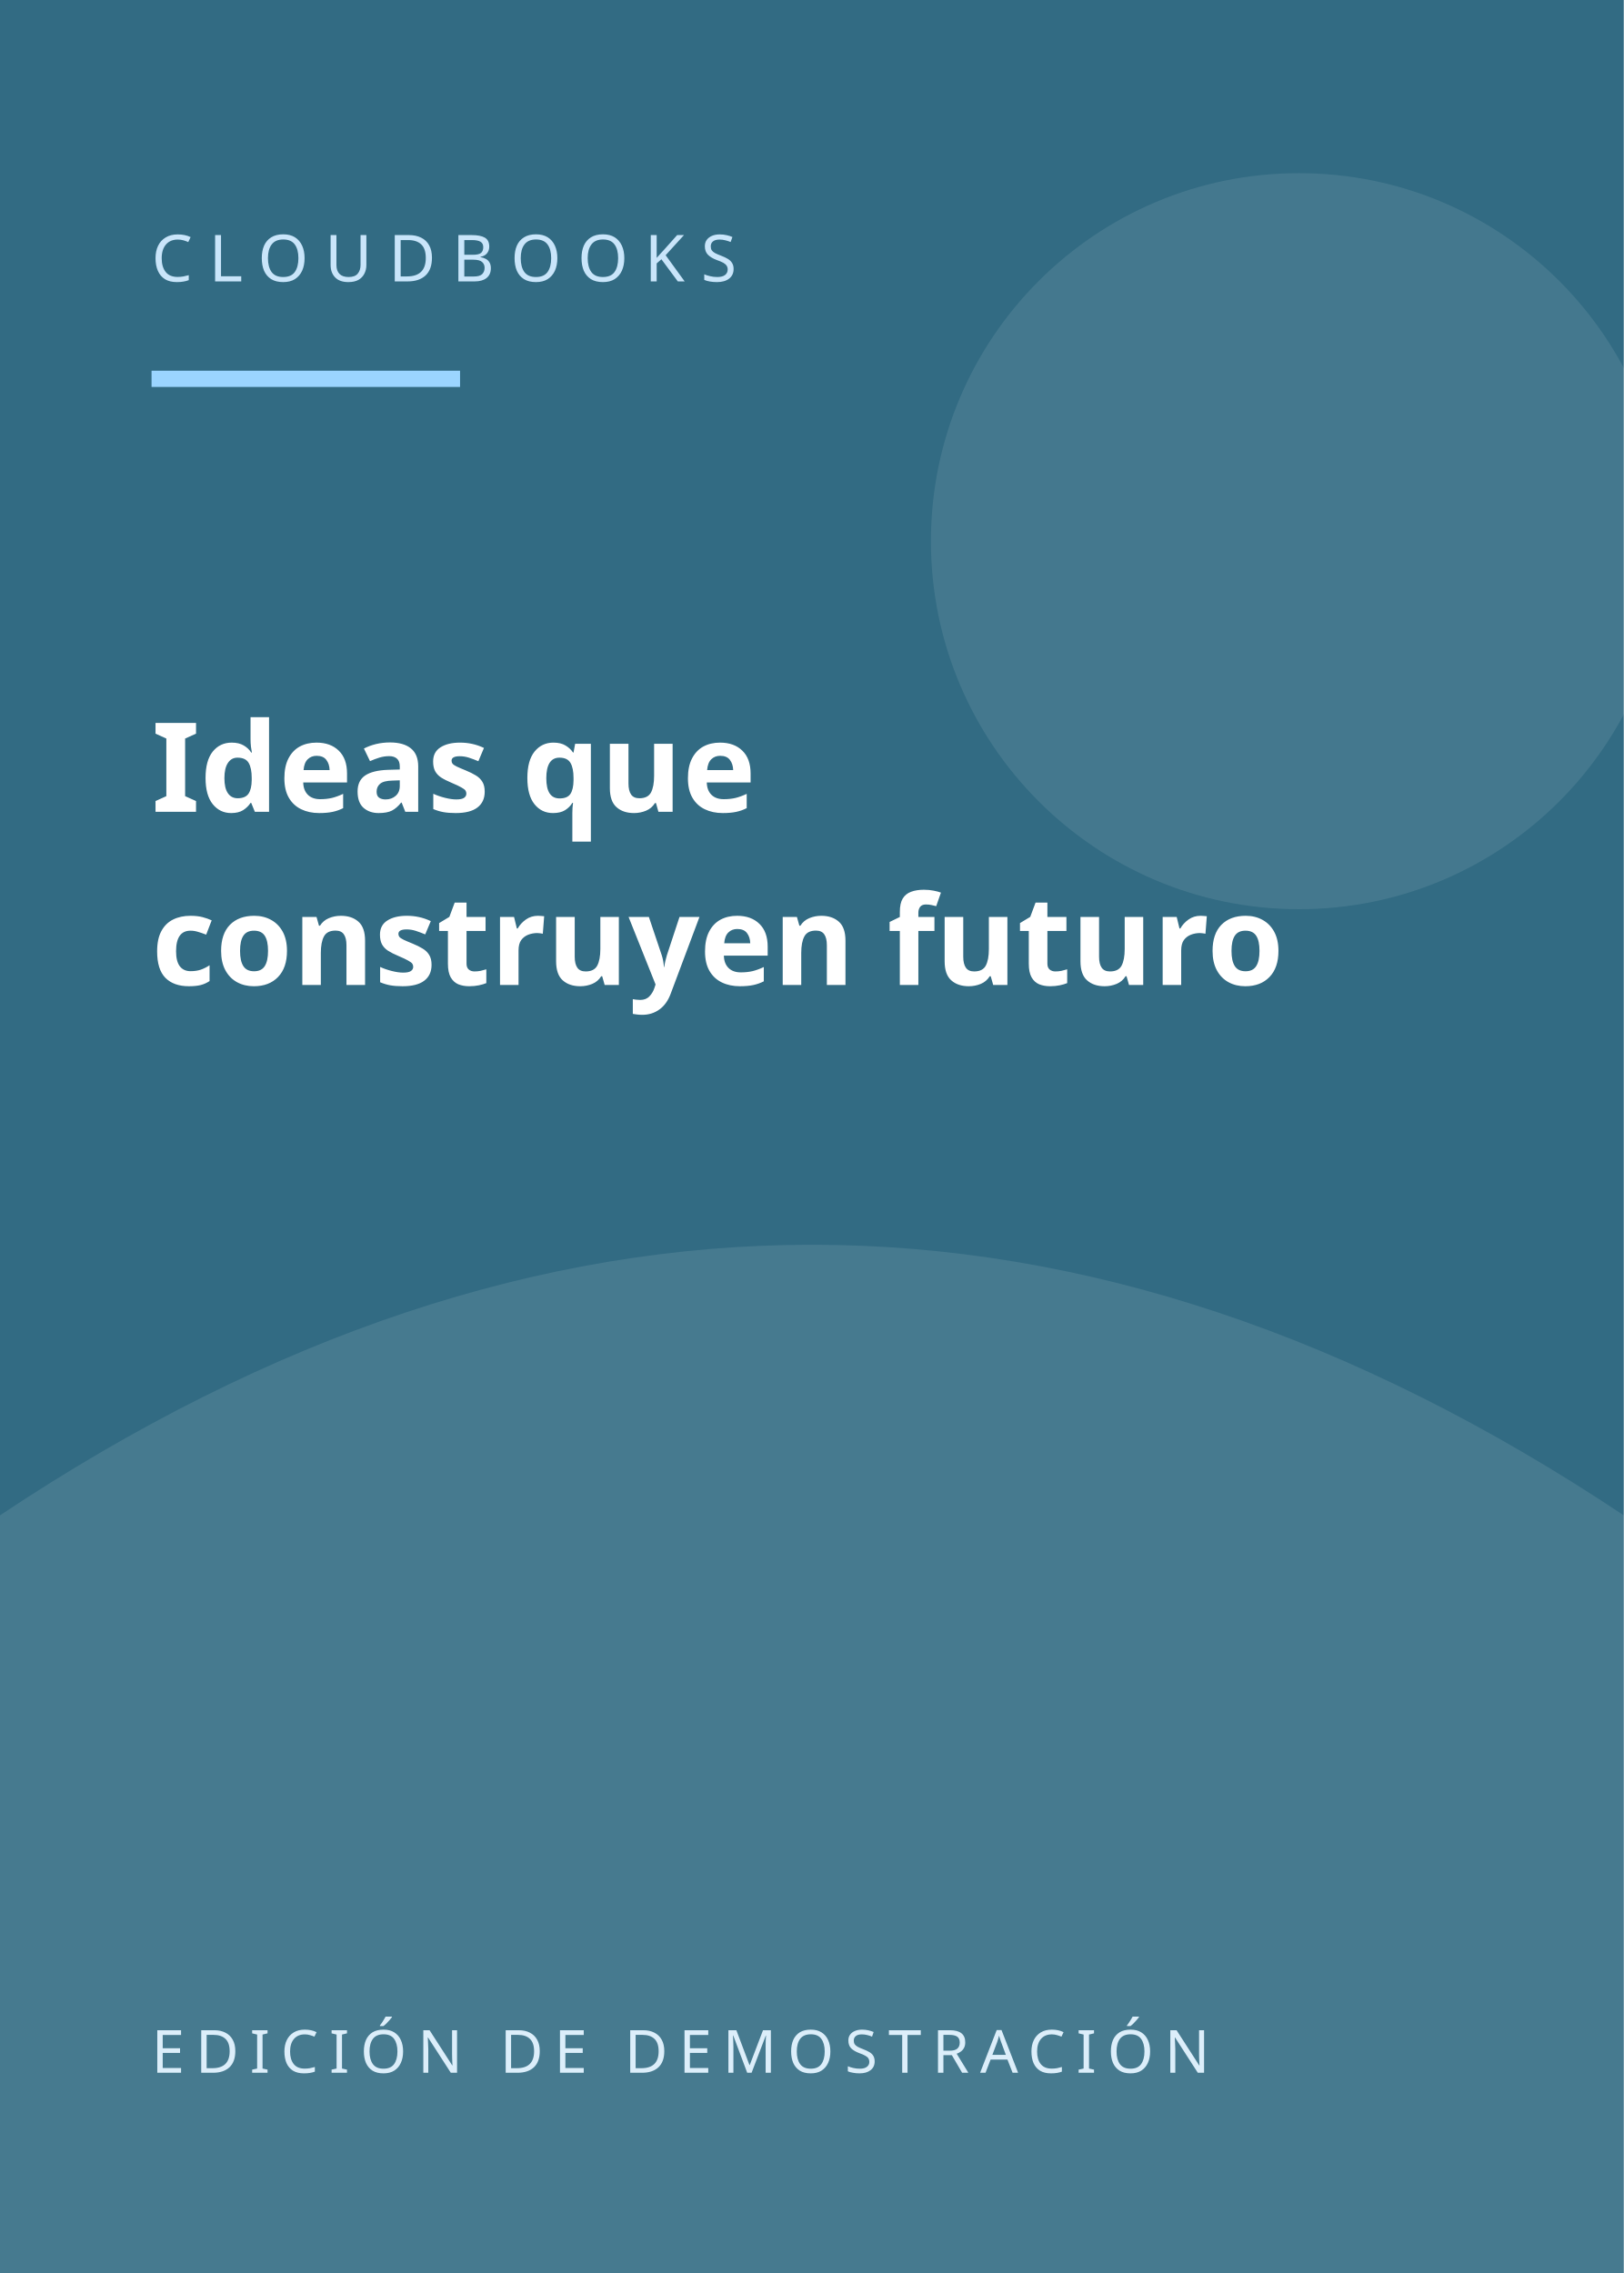
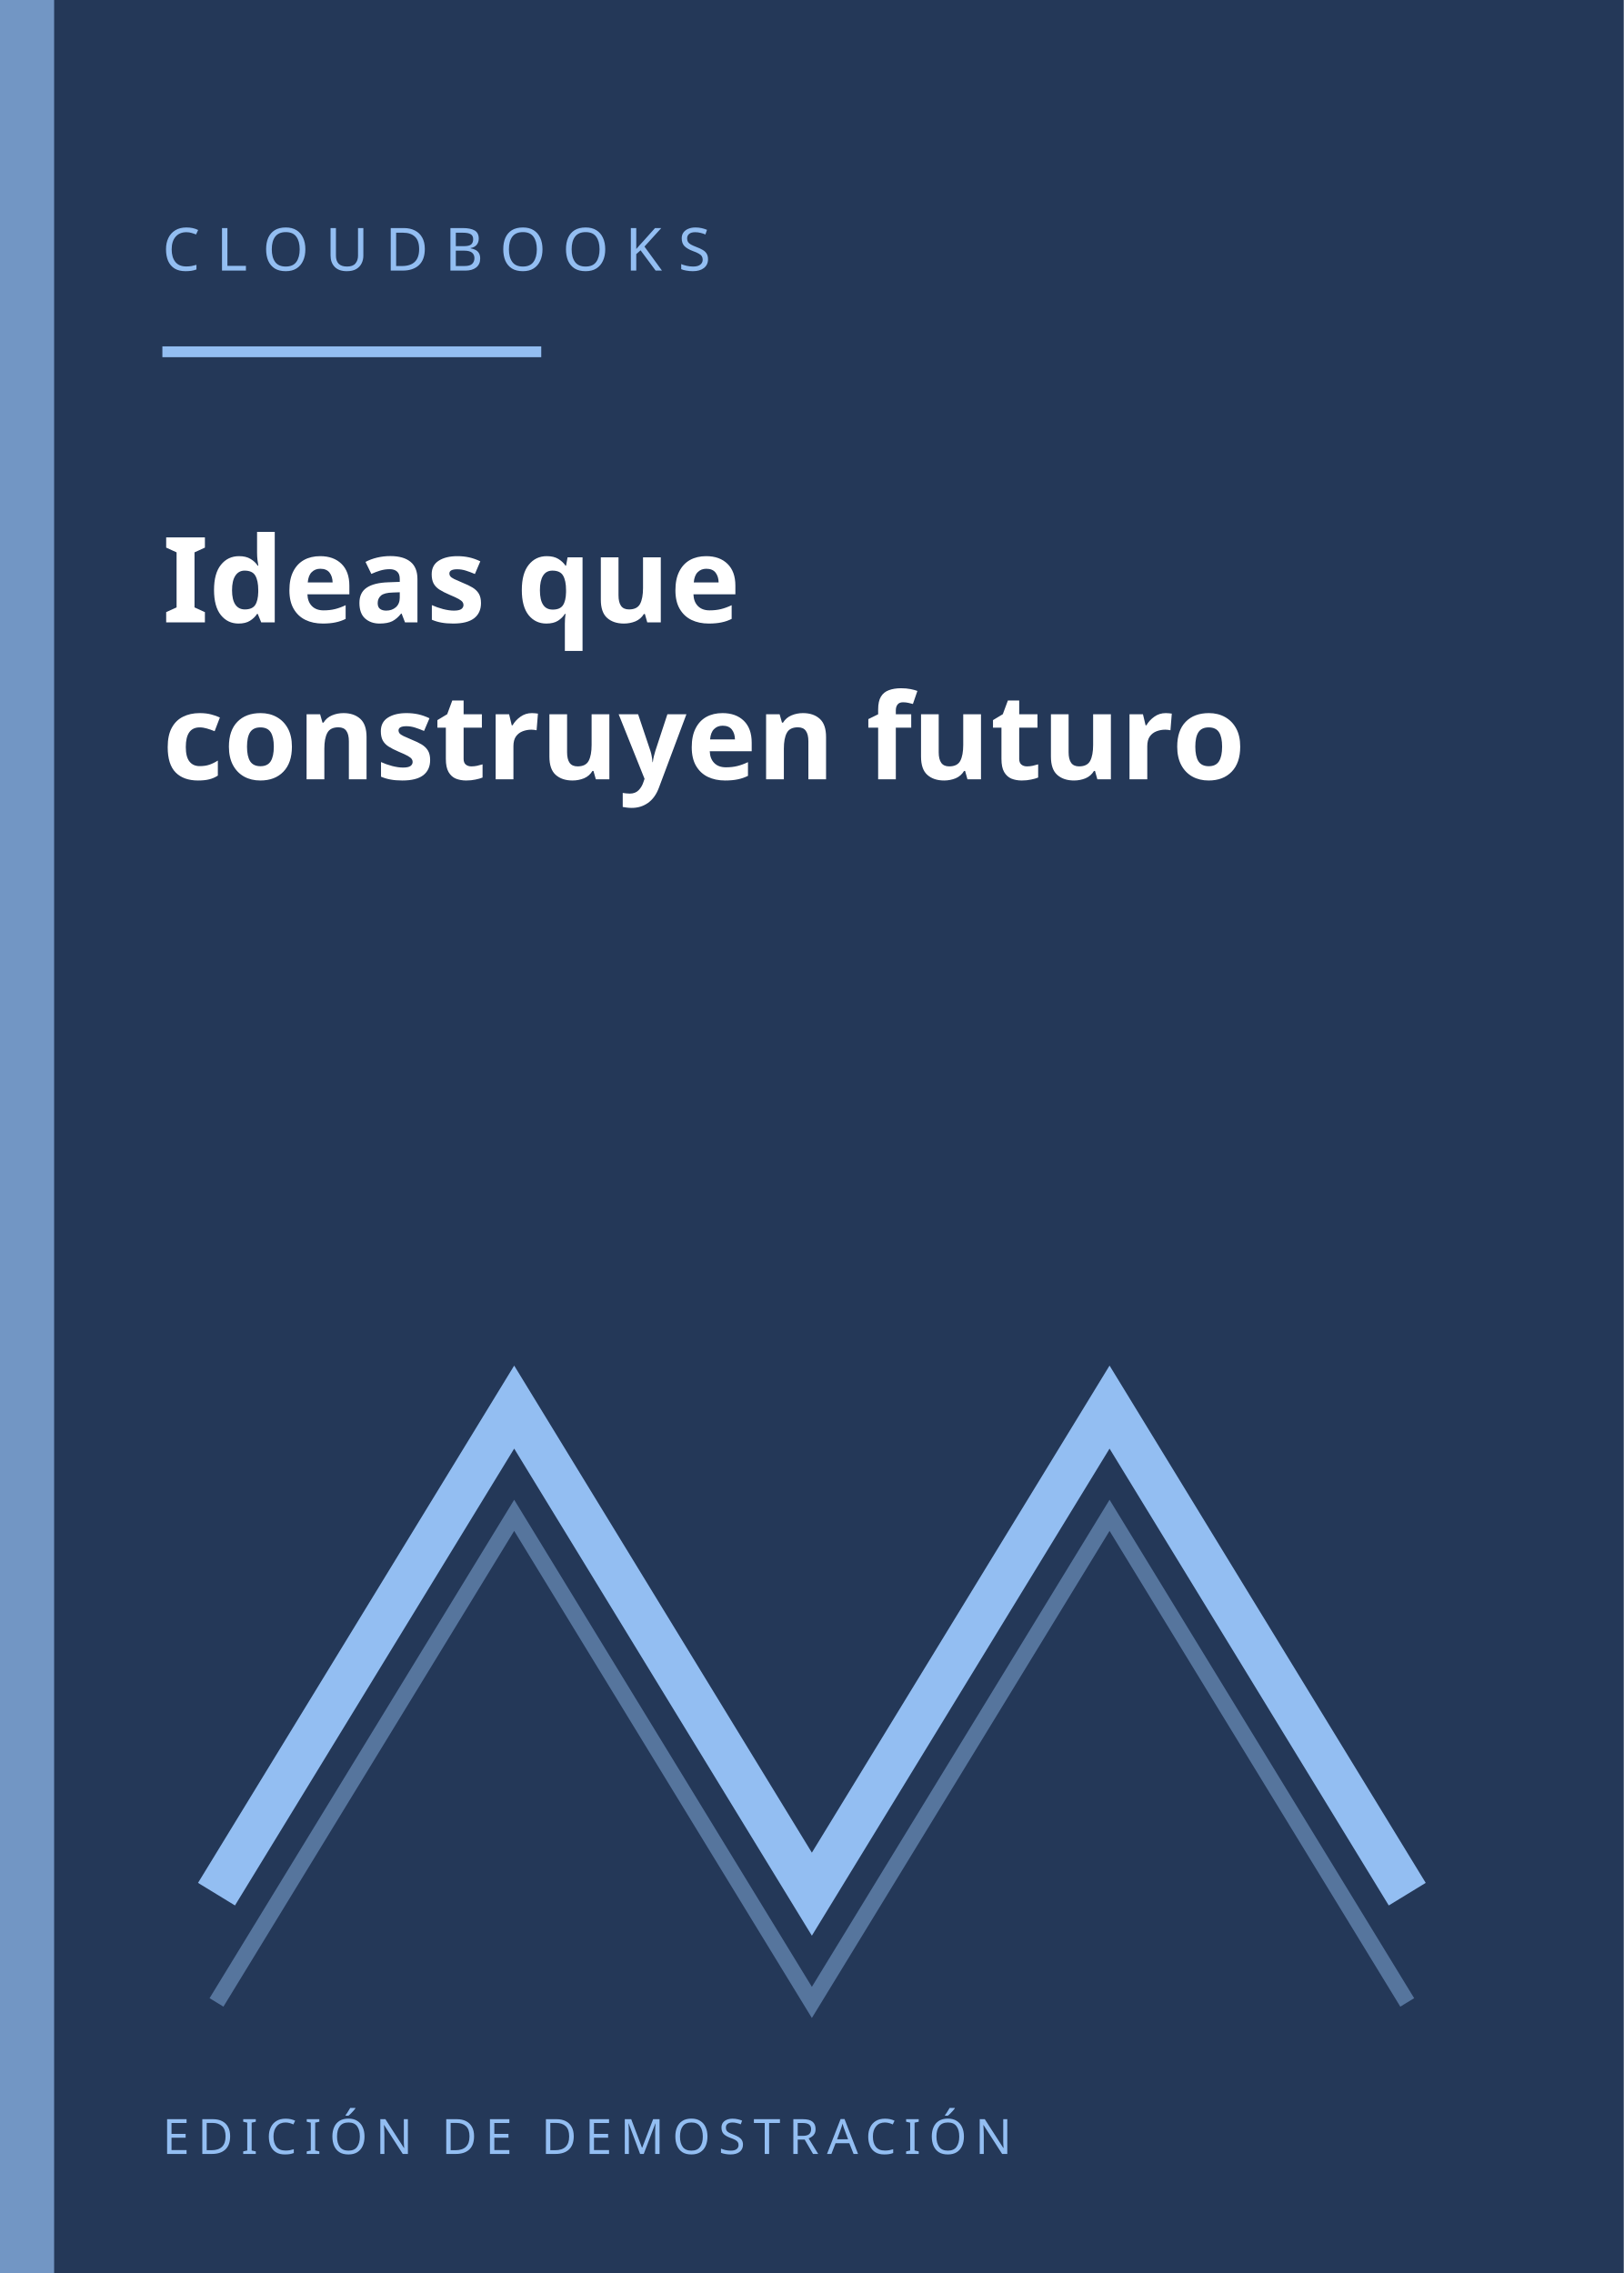
<svg xmlns="http://www.w3.org/2000/svg" viewBox="0 0 300 420" role="img" aria-label="Portada de Ideas que construyen futuro">
-   <rect width="300" height="420" fill="#326b83" />
-   <path d="M0 280 Q150 180 300 280 V420 H0Z" fill="#ffffff" opacity=".10" />
-   <circle cx="240" cy="100" r="68" fill="#fff" opacity=".09" />
-   <text x="28" y="52" fill="#c9e5fa" font-family="sans-serif" font-size="12" letter-spacing="3">CLOUDBOOKS</text>
-   <path d="M28 70 H85" stroke="#9bd5ff" stroke-width="3" />
-   <text x="28" y="150" fill="white" font-family="sans-serif" font-size="23" font-weight="bold">
-     <tspan x="28">Ideas que</tspan>
-     <tspan x="28" dy="32">construyen futuro</tspan>
+   <rect width="300" height="420" fill="#243858" />
+   <rect x="0" y="0" width="10" height="420" fill="#93bef2" opacity=".7" />
+   <text x="30" y="50" fill="#93bef2" font-family="sans-serif" font-size="11" letter-spacing="3">CLOUDBOOKS</text>
+   <path d="M30 65 H100" stroke="#93bef2" stroke-width="2" />
+   <text x="30" y="115" fill="white" font-family="sans-serif" font-size="22" font-weight="bold">
+     <tspan x="30" dy="0">Ideas que</tspan>
+     <tspan x="30" dy="29">construyen futuro</tspan>
  </text>
-   <text x="28" y="383" fill="#dceefa" font-family="sans-serif" font-size="11" letter-spacing="2">EDICIÓN DE DEMOSTRACIÓN</text>
+   <path d="M40 350 L95 260 L150 350 L205 260 L260 350" fill="none" stroke="#93bef2" stroke-width="8" />
+   <path d="M40 370 L95 280 L150 370 L205 280 L260 370" fill="none" stroke="#93bef2" opacity=".45" stroke-width="3" />
+   <text x="30" y="398" fill="#93bef2" font-family="sans-serif" font-size="9" letter-spacing="1.5">EDICIÓN DE DEMOSTRACIÓN</text>
</svg>
